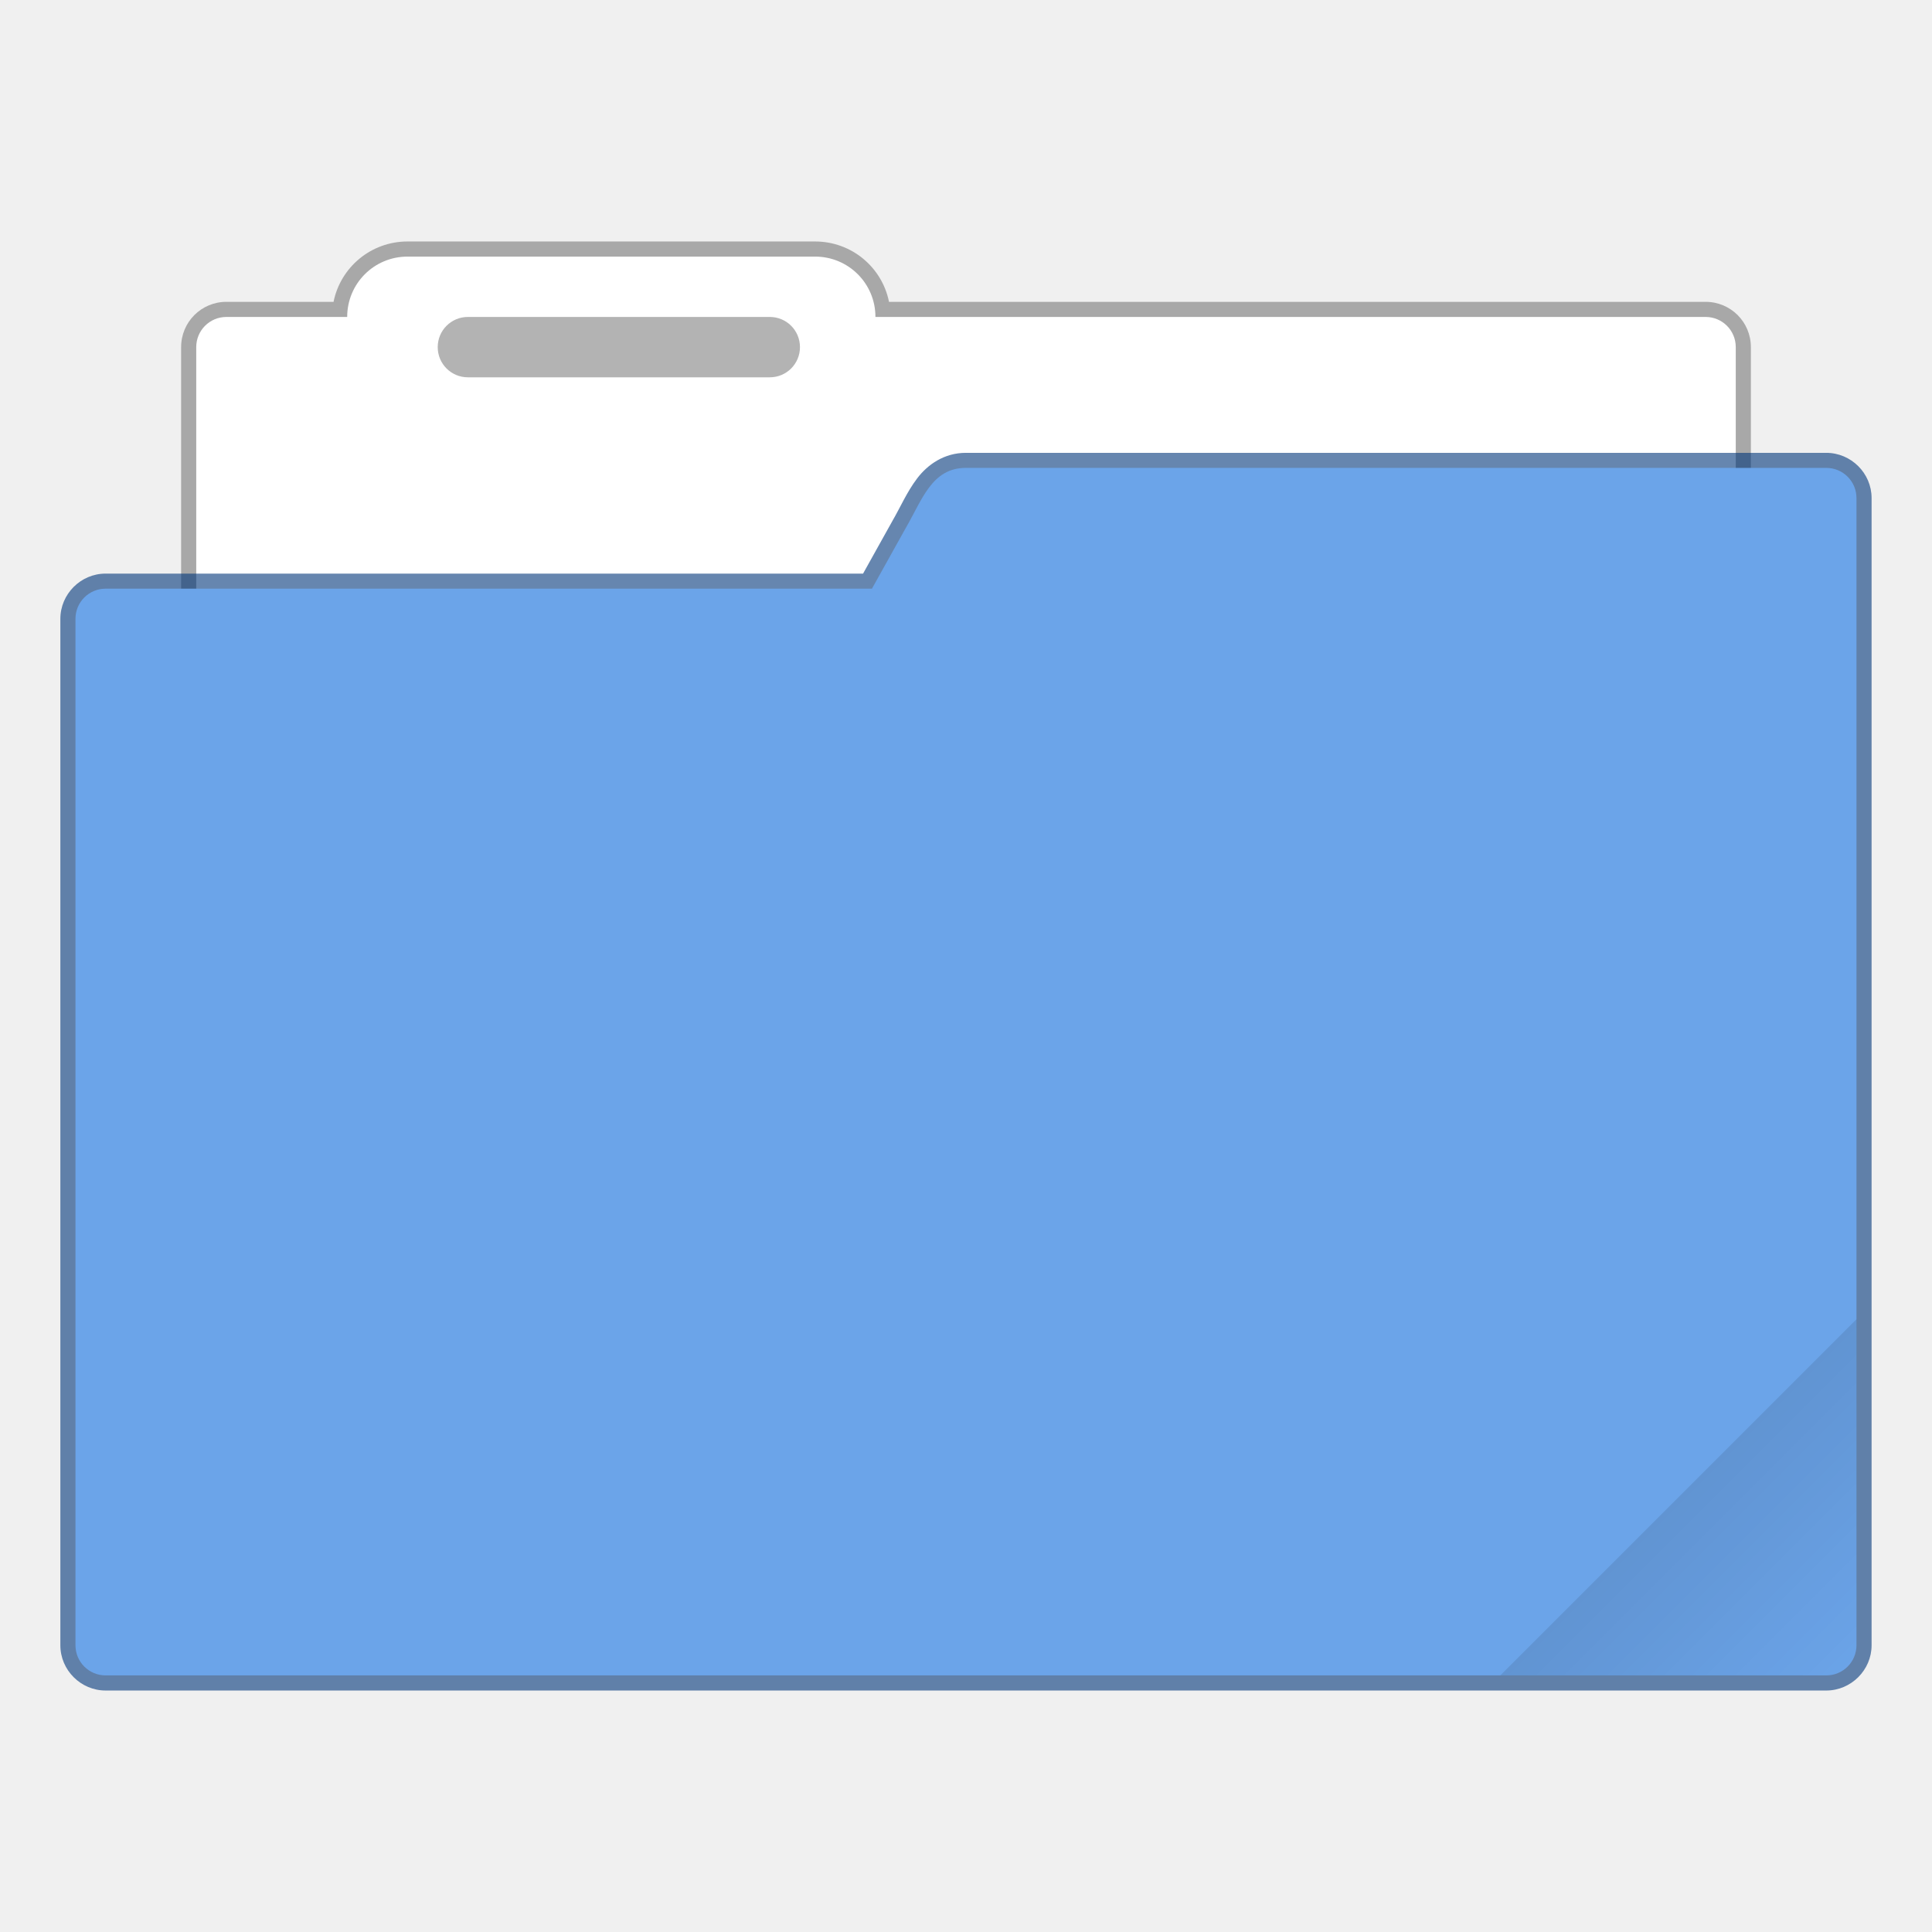
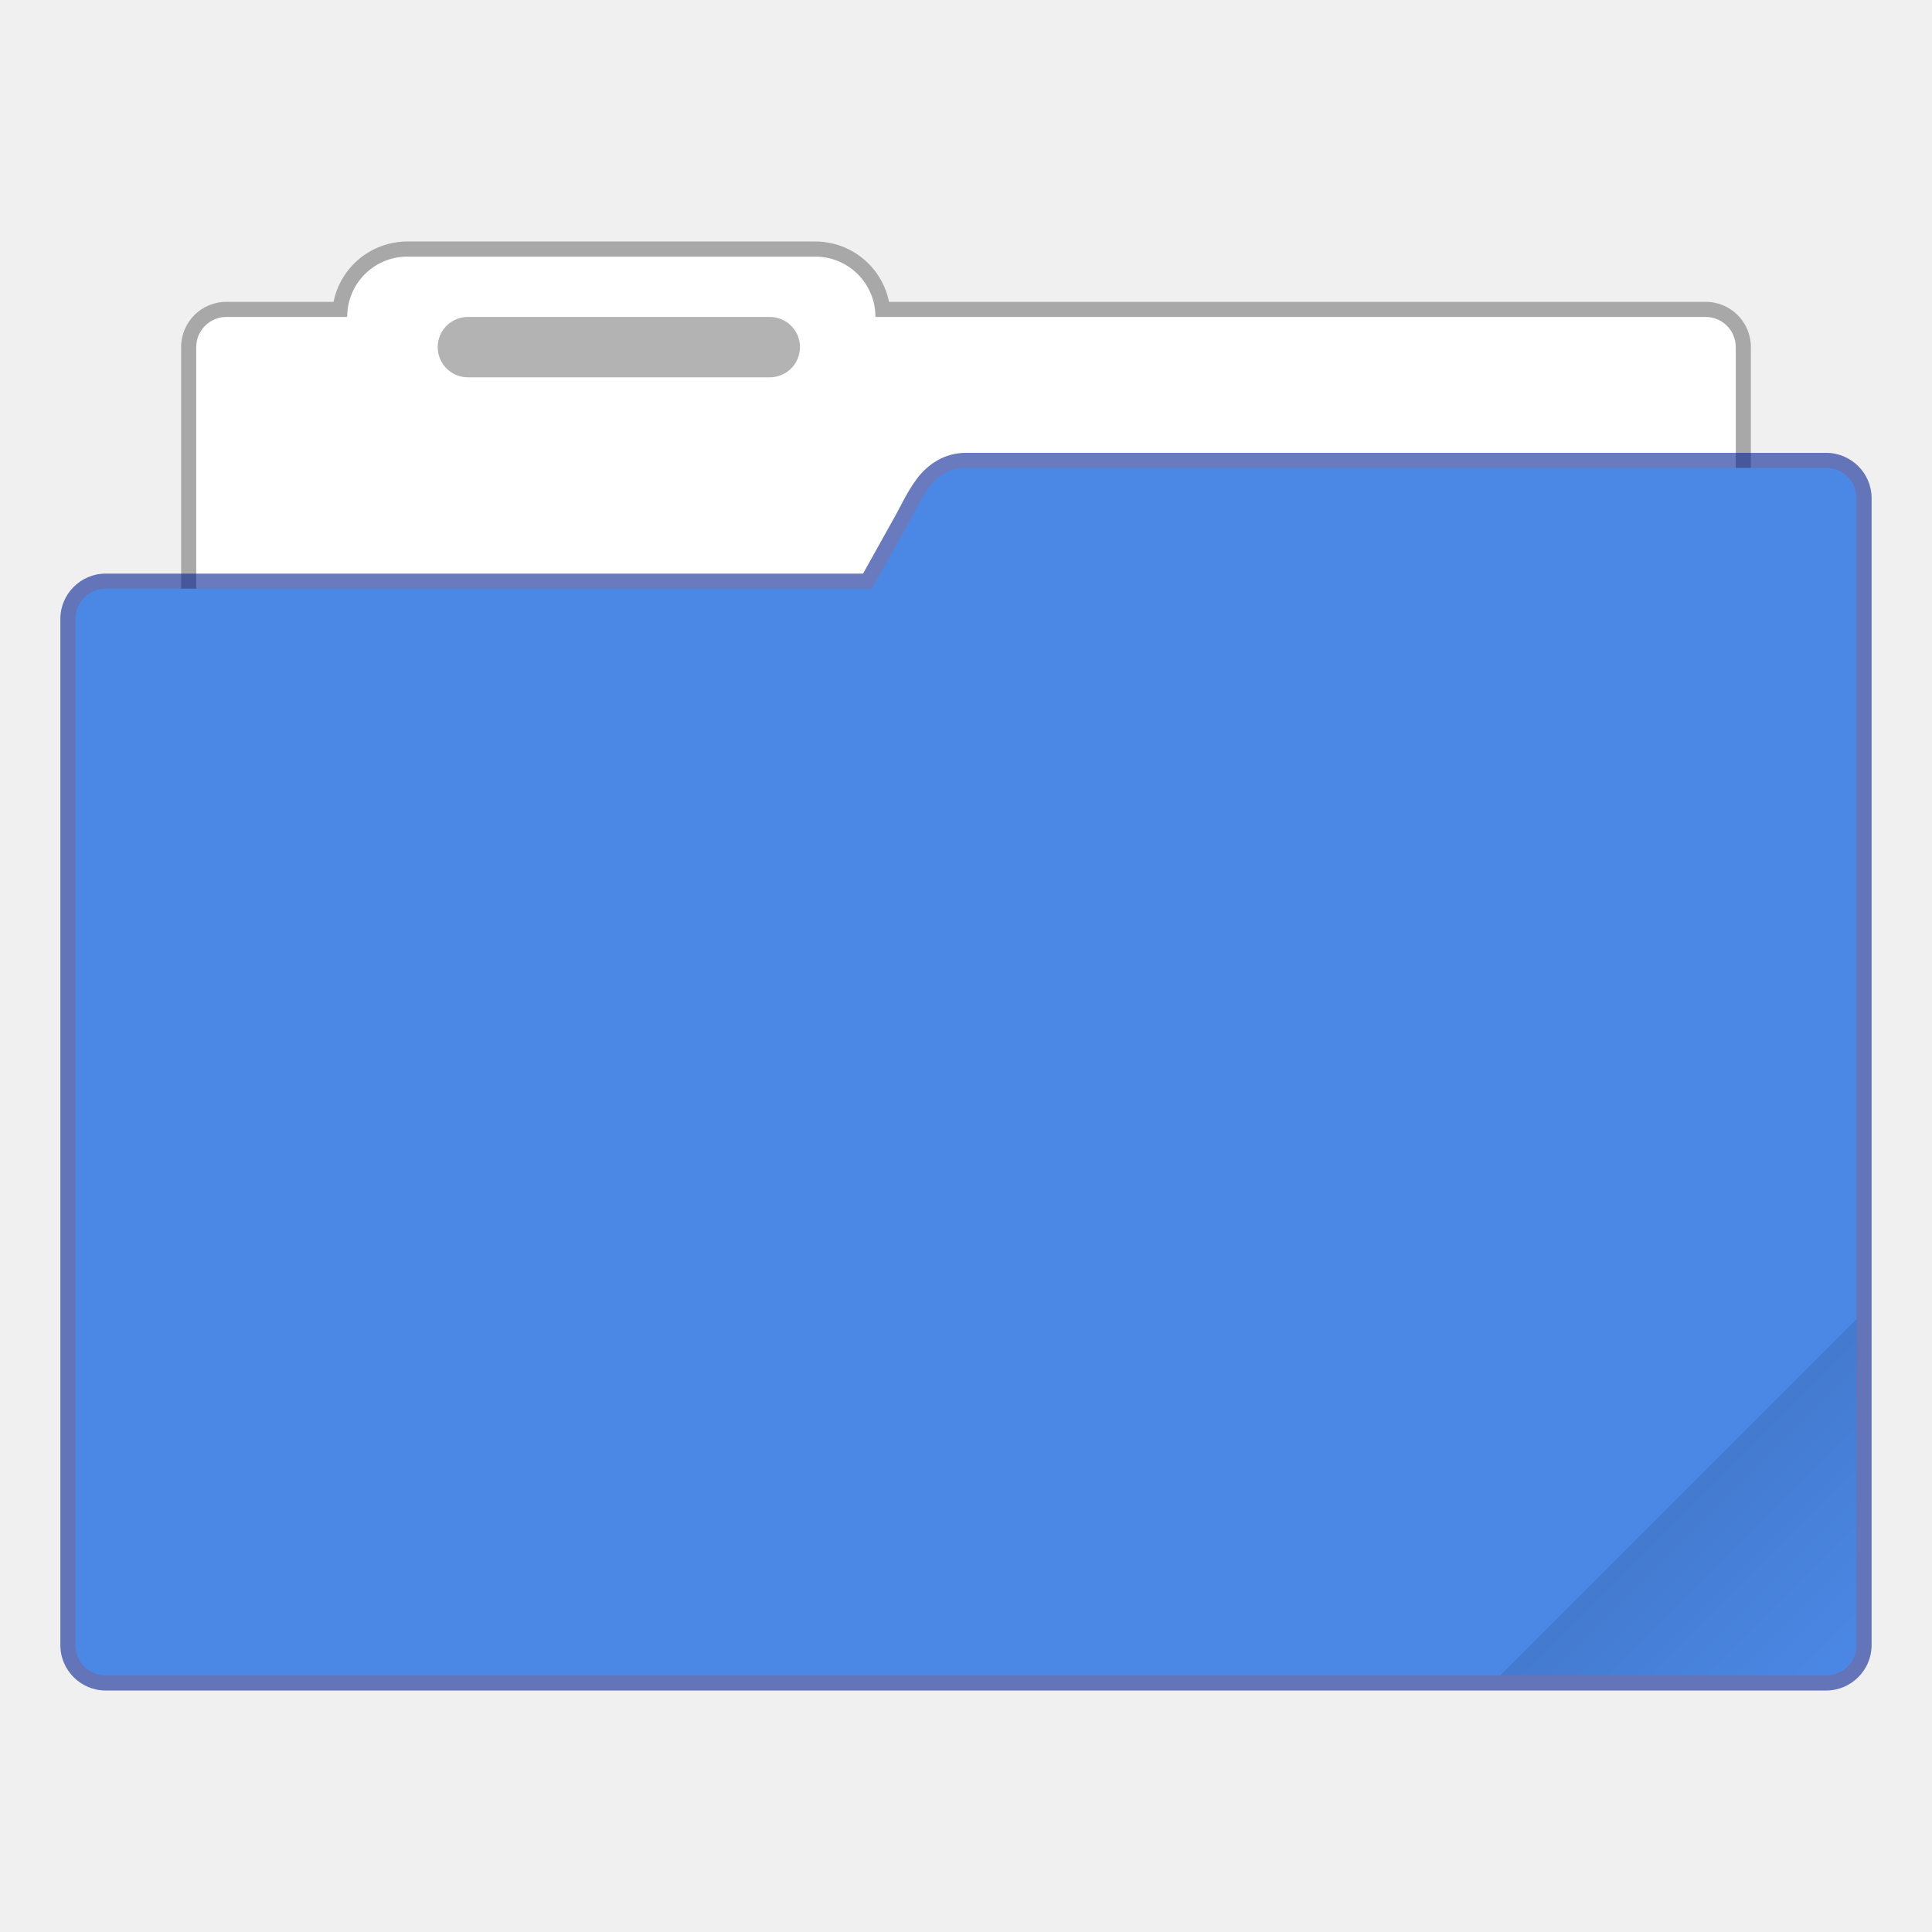
<svg xmlns="http://www.w3.org/2000/svg" xmlns:xlink="http://www.w3.org/1999/xlink" width="128" height="128" viewBox="0 0 33.867 33.867" version="1.1" id="svg843">
  <defs id="defs840">
    <linearGradient xlink:href="#linearGradient3964" id="linearGradient3966" x1="56" y1="50" x2="62" y2="56" gradientUnits="userSpaceOnUse" gradientTransform="matrix(0.5203473,0,0,0.5203473,0.2822218,0.2293048)" />
    <linearGradient id="linearGradient3964">
      <stop style="stop-color:#000000;stop-opacity:1;" offset="0" id="stop3960" />
      <stop style="stop-color:#000000;stop-opacity:0;" offset="1" id="stop3962" />
    </linearGradient>
  </defs>
  <path id="rect3743" style="opacity:0.3;fill:#000000;fill-opacity:1;stroke:none;stroke-width:0.529;stroke-linecap:round;stroke-linejoin:round;stroke-miterlimit:4;stroke-dasharray:none;stroke-opacity:1" d="m 7.144,4.233 c -0.642,0 -1.175,0.453 -1.297,1.058 H 3.969 c -0.44,0 -0.794,0.354 -0.794,0.794 V 17.992 c 0,0.44 0.354,0.794 0.794,0.794 H 29.898 c 0.44,0 0.794,-0.354 0.794,-0.794 V 6.085 c 0,-0.44 -0.354,-0.794 -0.794,-0.794 H 15.584 C 15.462,4.686 14.93,4.233 14.287,4.233 Z" />
  <path id="rect3507" style="fill:#ffffff;fill-opacity:1;stroke:none;stroke-width:0.529;stroke-linecap:round;stroke-linejoin:round;stroke-miterlimit:4;stroke-dasharray:none;stroke-opacity:1" d="m 7.144,4.498 c -0.586,0 -1.058,0.472 -1.058,1.058 H 3.969 c -0.293,0 -0.529,0.236 -0.529,0.529 V 17.992 c 0,0.293 0.236,0.529 0.529,0.529 H 29.898 c 0.293,0 0.529,-0.236 0.529,-0.529 V 6.085 c 0,-0.293 -0.236,-0.529 -0.529,-0.529 H 15.346 c 0,-0.586 -0.472,-1.058 -1.058,-1.058 z" />
-   <path style="color:#000000;opacity:0.6;fill:#003579;fill-opacity:1;stroke:none;stroke-linecap:round;stroke-linejoin:round;-inkscape-stroke:none" d="m 16.933,7.938 c -0.382,-7.872e-4 -0.673,0.207 -0.855,0.447 -0.182,0.24 -0.297,0.511 -0.432,0.742 -6.77e-4,0.001 -0.001,0.003 -0.002,0.004 L 15.129,10.055 H 1.851 c -0.435,0 -0.793,0.358 -0.793,0.793 v 17.993 c 0,0.435 0.358,0.793 0.793,0.793 H 32.013 c 0.435,0 0.795,-0.358 0.795,-0.793 V 8.73 C 32.808,8.295 32.449,7.938 32.013,7.938 Z m 0,0.529 h 15.08 c 0.151,0 0.266,0.113 0.266,0.264 V 28.84 c 0,0.151 -0.114,0.264 -0.266,0.264 H 1.851 c -0.151,0 -0.264,-0.113 -0.264,-0.264 V 10.848 c 0,-0.151 0.113,-0.264 0.264,-0.264 H 15.285 c 0.096,-4.29e-4 0.184,-0.053 0.23,-0.137 l 0.588,-1.053 0.002,-0.006 C 16.259,9.123 16.376,8.866 16.5,8.703 16.624,8.539 16.716,8.466 16.933,8.467 Z" id="path2958" />
-   <path style="color:#000000;fill:#6ba4e9;stroke:none;stroke-width:0.529;stroke-linecap:round;stroke-linejoin:round;-inkscape-stroke:none" d="M 1.852,10.319 H 15.285 L 15.875,9.26 c 0.291,-0.499 0.459,-1.06 1.058,-1.058 h 15.081 c 0.293,0 0.529,0.236 0.529,0.529 V 28.84 c 0,0.293 -0.236,0.529 -0.529,0.529 H 1.852 c -0.293,0 -0.529,-0.236 -0.529,-0.529 V 10.848 c 0,-0.293 0.236,-0.529 0.529,-0.529 z" id="path2956" />
+   <path style="color:#000000;opacity:0.6;fill:#062192;fill-opacity:1;stroke:none;stroke-linecap:round;stroke-linejoin:round;-inkscape-stroke:none" d="m 16.933,7.938 c -0.382,-7.872e-4 -0.673,0.207 -0.855,0.447 -0.182,0.24 -0.297,0.511 -0.432,0.742 -6.77e-4,0.001 -0.001,0.003 -0.002,0.004 L 15.129,10.055 H 1.851 c -0.435,0 -0.793,0.358 -0.793,0.793 v 17.993 c 0,0.435 0.358,0.793 0.793,0.793 H 32.013 c 0.435,0 0.795,-0.358 0.795,-0.793 V 8.73 C 32.808,8.295 32.449,7.938 32.013,7.938 Z m 0,0.529 h 15.08 c 0.151,0 0.266,0.113 0.266,0.264 V 28.84 c 0,0.151 -0.114,0.264 -0.266,0.264 H 1.851 c -0.151,0 -0.264,-0.113 -0.264,-0.264 V 10.848 c 0,-0.151 0.113,-0.264 0.264,-0.264 H 15.285 c 0.096,-4.29e-4 0.184,-0.053 0.23,-0.137 l 0.588,-1.053 0.002,-0.006 C 16.259,9.123 16.376,8.866 16.5,8.703 16.624,8.539 16.716,8.466 16.933,8.467 Z" id="path2958" />
+   <path style="color:#000000;fill:#4b88e6;stroke:none;stroke-width:0.529;stroke-linecap:round;stroke-linejoin:round;-inkscape-stroke:none" d="M 1.852,10.319 H 15.285 L 15.875,9.26 c 0.291,-0.499 0.459,-1.06 1.058,-1.058 h 15.081 c 0.293,0 0.529,0.236 0.529,0.529 V 28.84 c 0,0.293 -0.236,0.529 -0.529,0.529 H 1.852 c -0.293,0 -0.529,-0.236 -0.529,-0.529 V 10.848 c 0,-0.293 0.236,-0.529 0.529,-0.529 z" id="path2956" />
  <path id="rect4759" style="opacity:0.3;stroke-width:0.529;stroke-linecap:round;stroke-linejoin:round" d="M 8.202,5.556 H 13.494 c 0.293,0 0.529,0.236 0.529,0.529 0,0.293 -0.236,0.529 -0.529,0.529 H 8.202 c -0.293,0 -0.529,-0.236 -0.529,-0.529 0,-0.293 0.236,-0.529 0.529,-0.529 z" />
  <path id="rect3575" style="opacity:0.1;fill:url(#linearGradient3966);fill-opacity:1;stroke-width:1.041;stroke-linejoin:round" d="m 32.544,23.125 -6.244,6.244 h 5.715 c 0.293,0 0.529,-0.236 0.529,-0.529 z" />
</svg>
